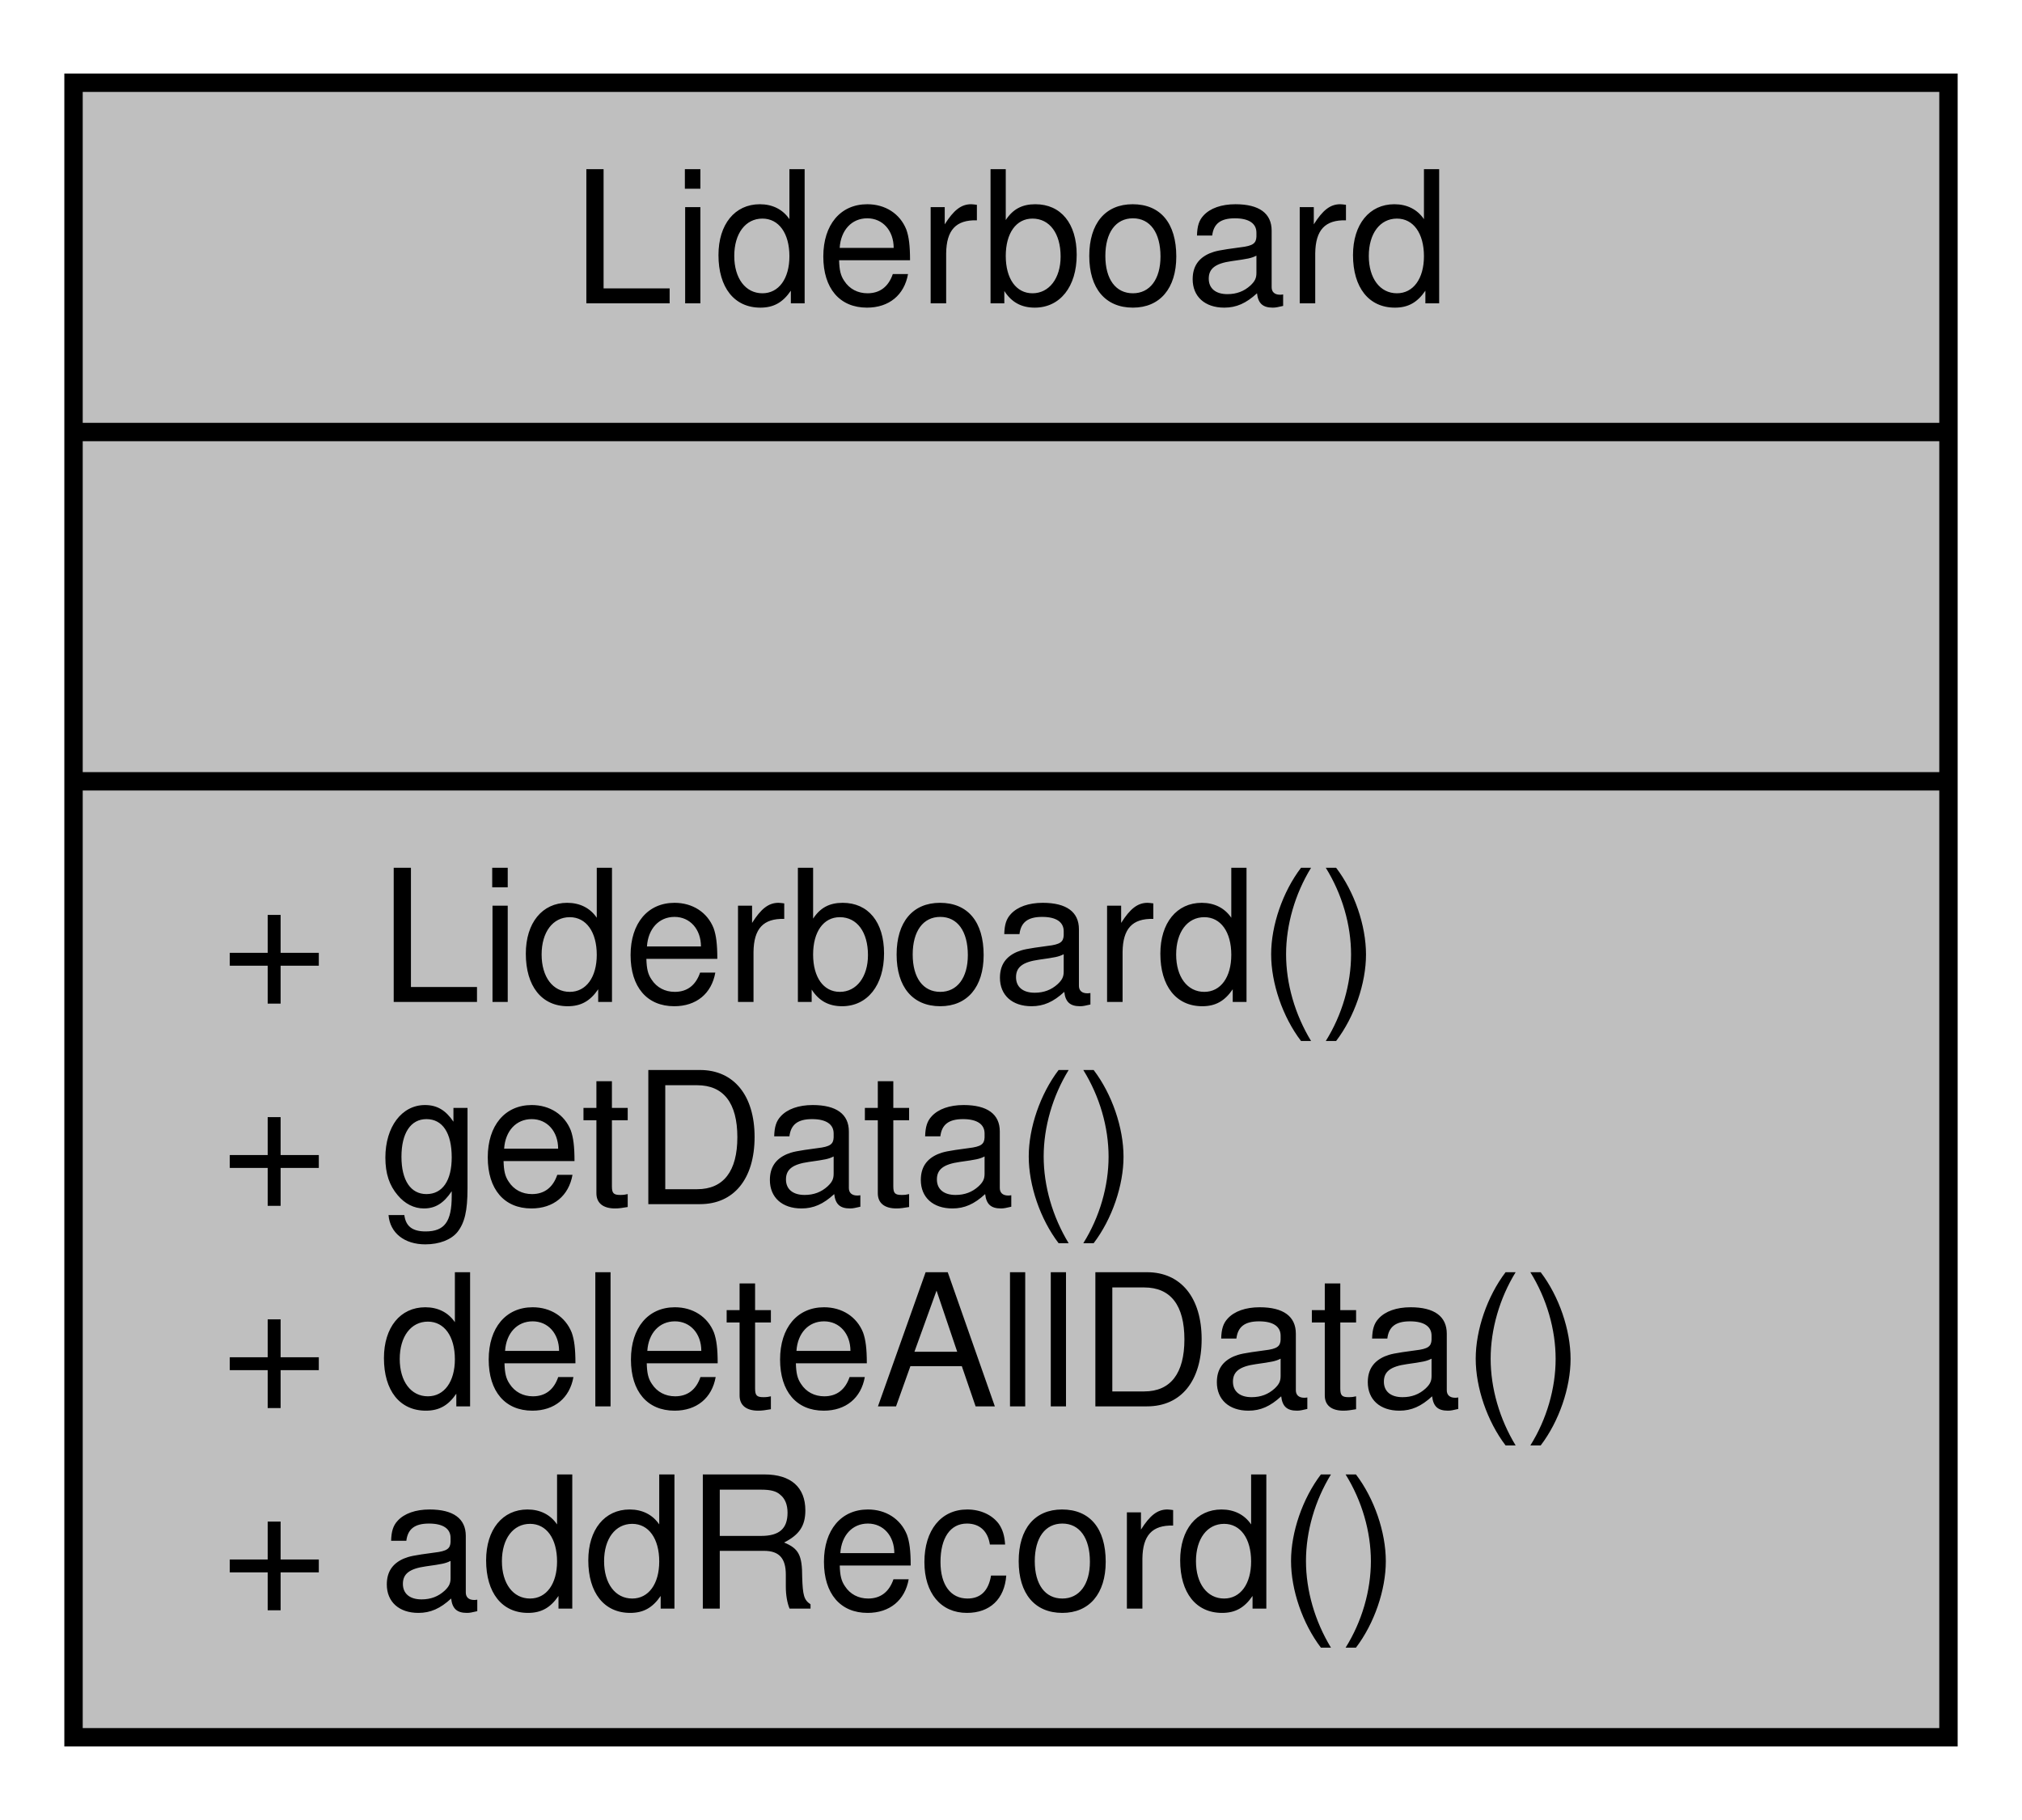
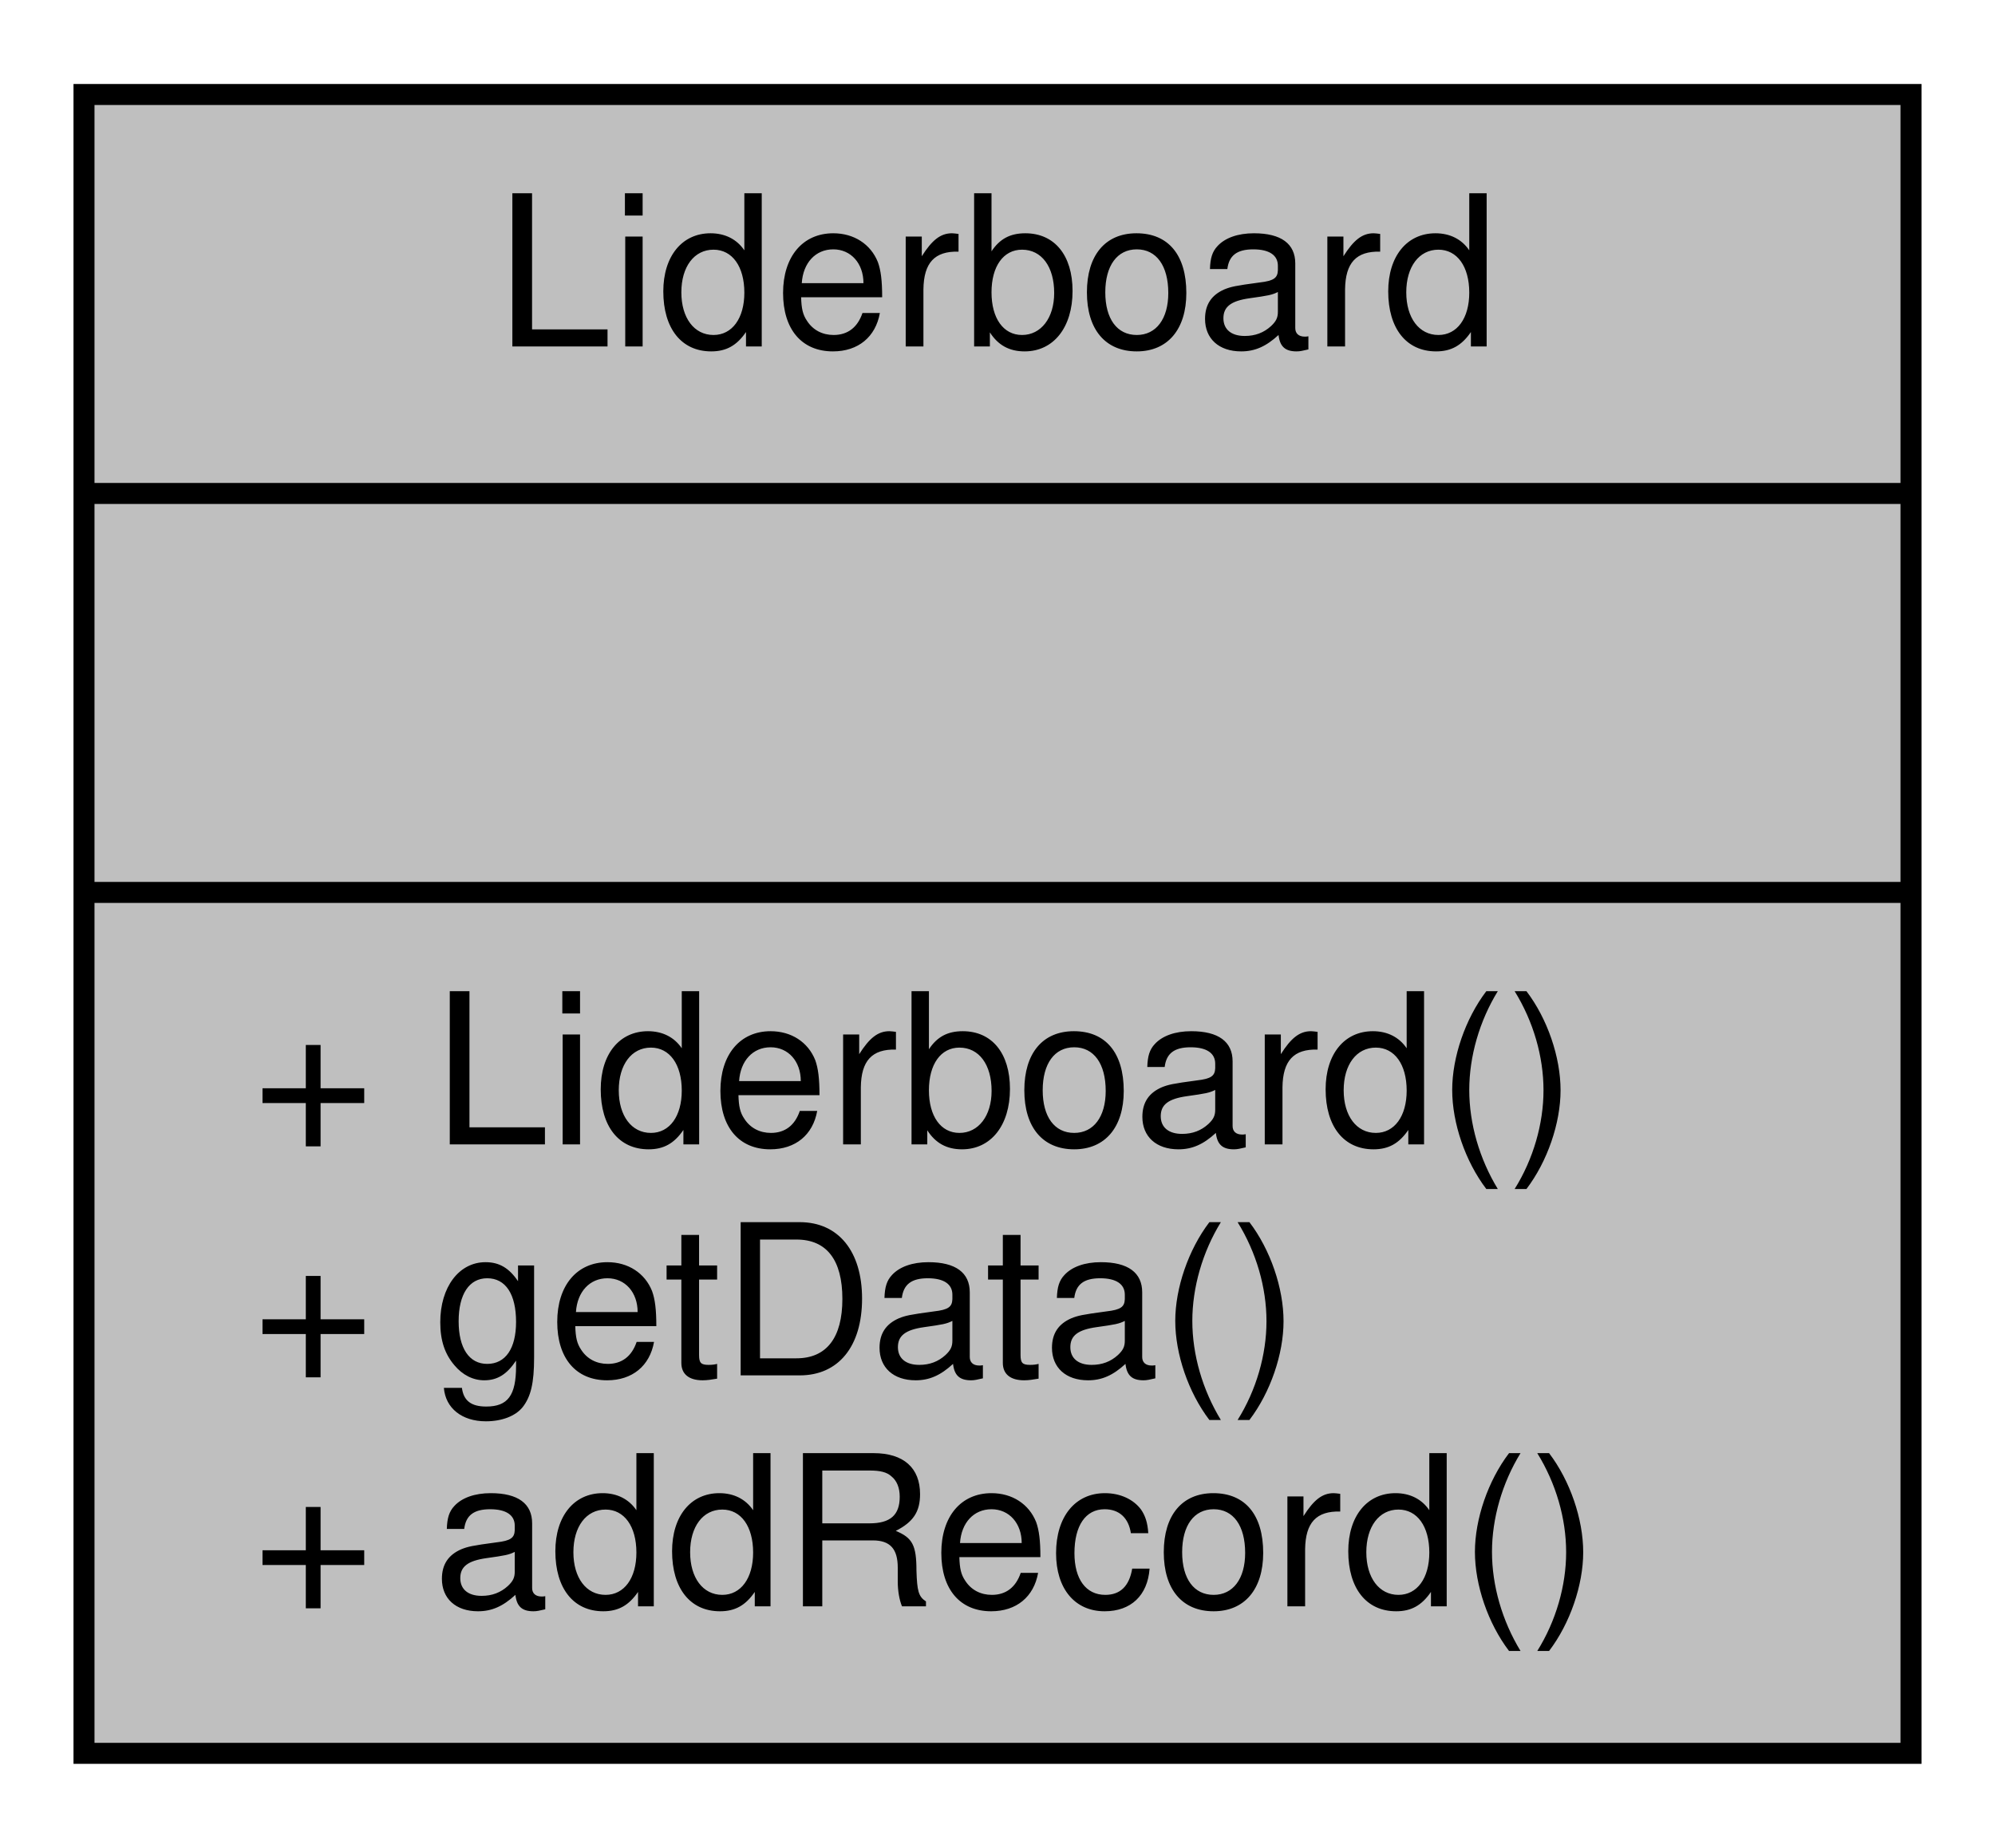
- <svg xmlns="http://www.w3.org/2000/svg" xmlns:xlink="http://www.w3.org/1999/xlink" width="110pt" height="99pt" viewBox="0.00 0.00 110.00 99.00">
-   <g id="graph0" class="graph" transform="scale(1 1) rotate(0) translate(4 95)">
+ <svg xmlns="http://www.w3.org/2000/svg" xmlns:xlink="http://www.w3.org/1999/xlink" width="95pt" height="88pt" viewBox="0.00 0.00 95.00 88.00">
+   <g id="graph0" class="graph" transform="scale(1 1) rotate(0) translate(4 84)">
    <g id="node1" class="node">
      <g id="a_node1">
-         <a xlink:title=" ">
-           <polygon fill="#bfbfbf" stroke="black" points="0,-0.5 0,-90.5 102,-90.5 102,-0.5 0,-0.5" />
-           <text text-anchor="middle" x="51" y="-78.5" font-family="Helvetica,sans-Serif" font-size="10.00">Liderboard</text>
-           <polyline fill="none" stroke="black" points="0,-71.5 102,-71.5 " />
-           <text text-anchor="middle" x="51" y="-59.5" font-family="Helvetica,sans-Serif" font-size="10.00"> </text>
-           <polyline fill="none" stroke="black" points="0,-52.5 102,-52.5 " />
-           <text text-anchor="start" x="8" y="-40.5" font-family="Helvetica,sans-Serif" font-size="10.00">+ Liderboard()</text>
-           <text text-anchor="start" x="8" y="-29.5" font-family="Helvetica,sans-Serif" font-size="10.00">+ getData()</text>
-           <text text-anchor="start" x="8" y="-18.5" font-family="Helvetica,sans-Serif" font-size="10.00">+ deleteAllData()</text>
+         <a xlink:title="Хранение в базе таблицы лидеров.">
+           <polygon fill="#bfbfbf" stroke="black" points="0,-0.5 0,-79.5 87,-79.5 87,-0.5 0,-0.5" />
+           <text text-anchor="middle" x="43.5" y="-67.5" font-family="Helvetica,sans-Serif" font-size="10.00">Liderboard</text>
+           <polyline fill="none" stroke="black" points="0,-60.5 87,-60.5 " />
+           <text text-anchor="middle" x="43.5" y="-48.5" font-family="Helvetica,sans-Serif" font-size="10.00"> </text>
+           <polyline fill="none" stroke="black" points="0,-41.5 87,-41.5 " />
+           <text text-anchor="start" x="8" y="-29.5" font-family="Helvetica,sans-Serif" font-size="10.00">+ Liderboard()</text>
+           <text text-anchor="start" x="8" y="-18.5" font-family="Helvetica,sans-Serif" font-size="10.00">+ getData()</text>
          <text text-anchor="start" x="8" y="-7.5" font-family="Helvetica,sans-Serif" font-size="10.00">+ addRecord()</text>
        </a>
      </g>
    </g>
  </g>
</svg>
